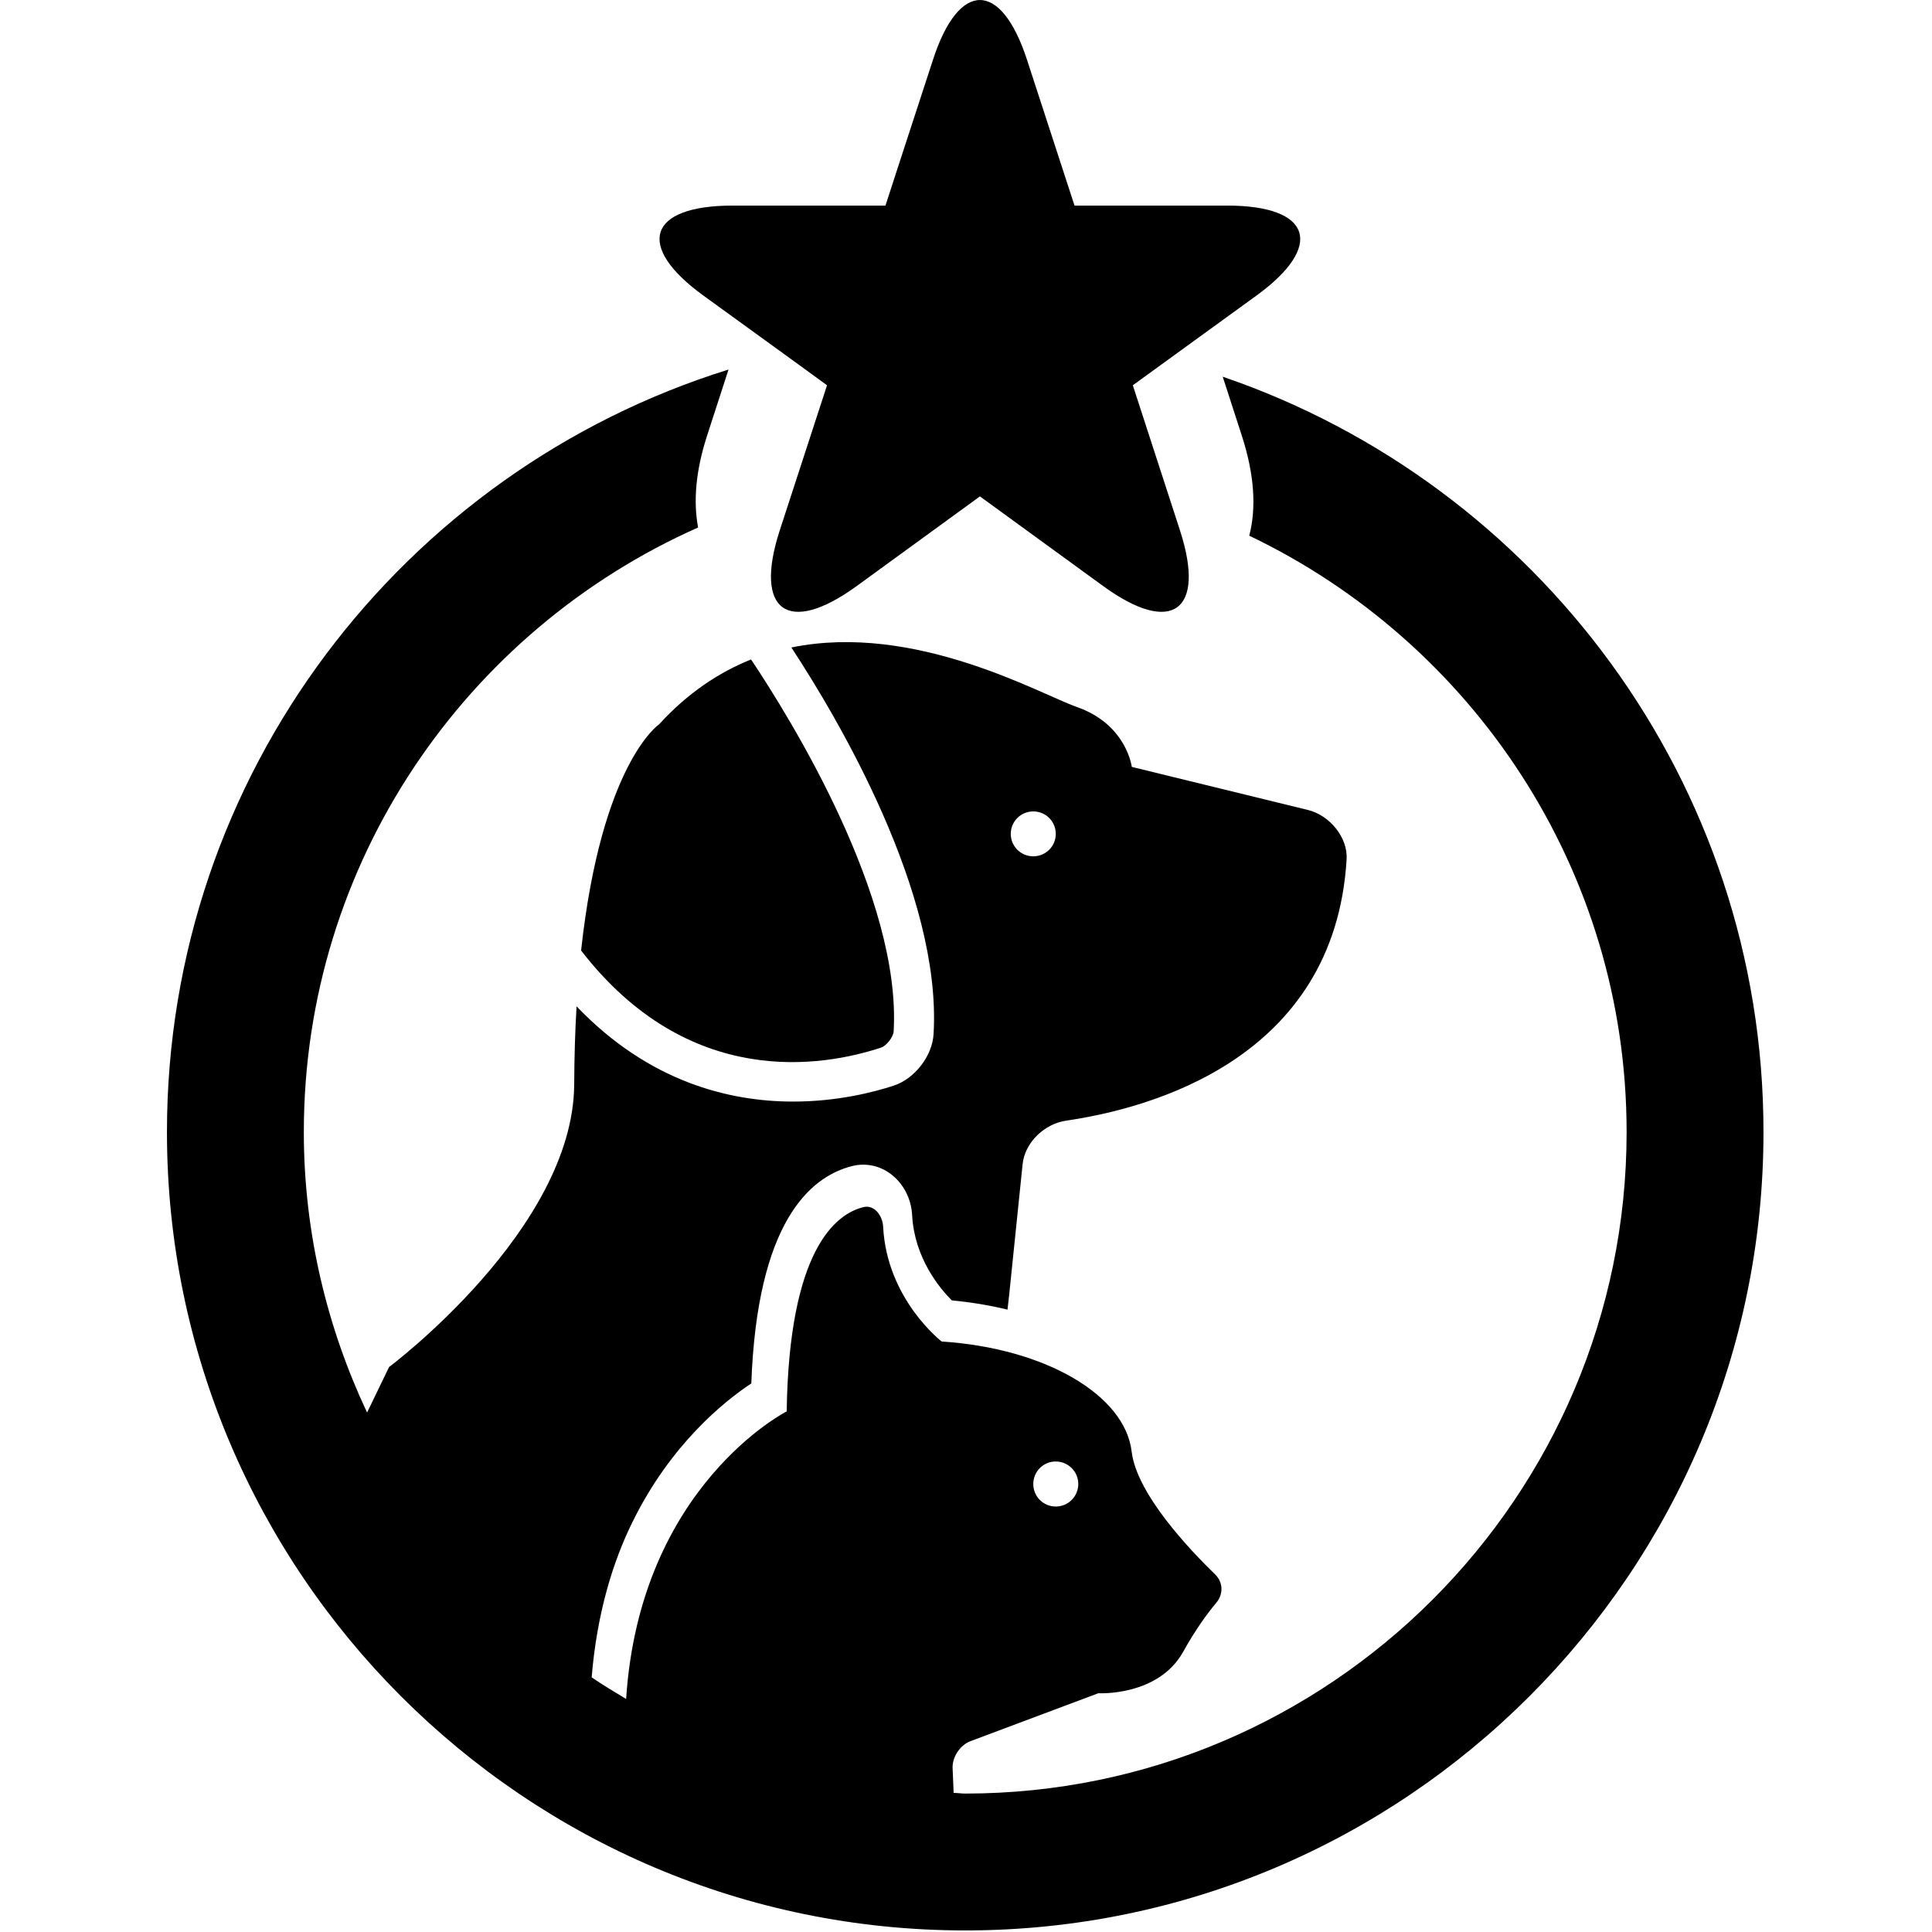
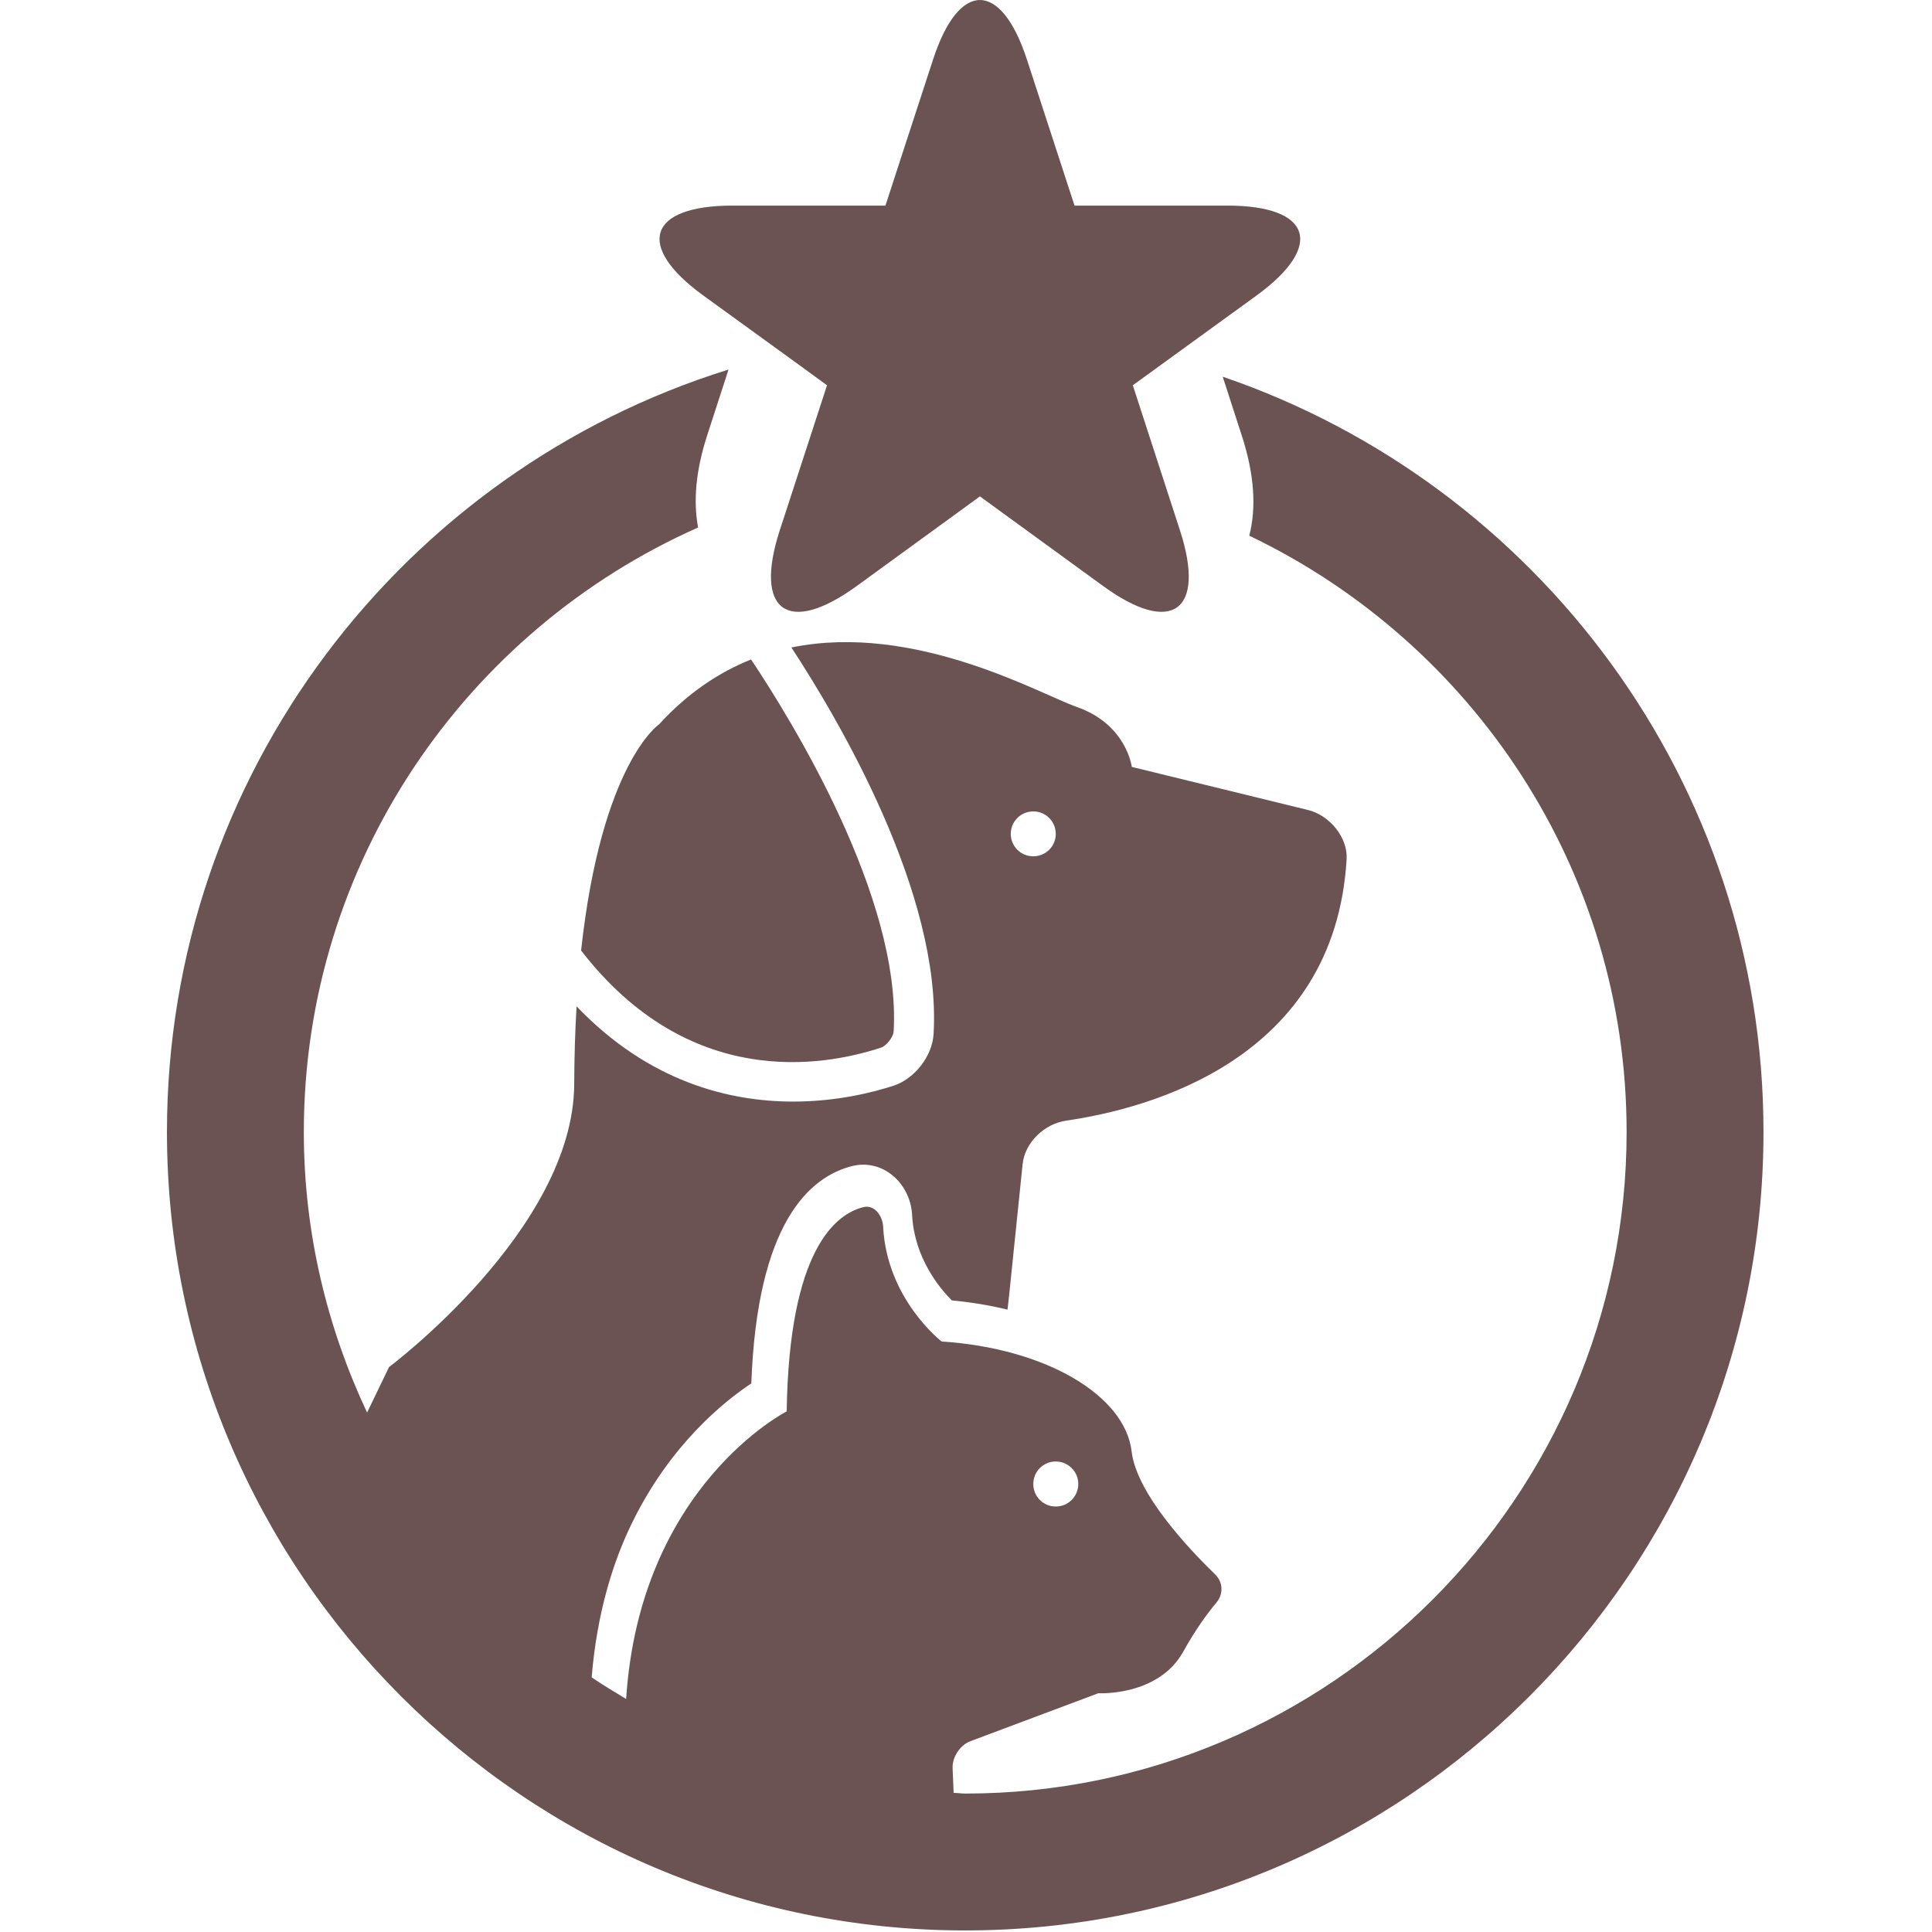
- <svg xmlns="http://www.w3.org/2000/svg" width="58pt" height="58pt" viewBox="0 0 58 58" version="1.1">
+ <svg xmlns="http://www.w3.org/2000/svg" width="58pt" height="58pt" viewBox="0 0 58 58" version="1.1" id="svg9">
+   <defs id="defs13" />
  <g id="surface1">
-     <path style=" stroke:none;fill-rule:nonzero;fill:rgb(0%,0%,0%);fill-opacity:1;" d="M 36.844 6.172 C 34.309 6.172 32.258 6.172 32.258 6.172 L 30.836 1.809 C 30.055 -0.602 28.781 -0.602 28.004 1.809 C 27.215 4.219 26.582 6.172 26.582 6.172 L 21.992 6.172 C 19.457 6.172 19.062 7.383 21.113 8.871 C 23.168 10.355 24.828 11.566 24.828 11.566 L 23.406 15.93 C 22.625 18.344 23.652 19.09 25.707 17.602 C 27.758 16.109 29.418 14.902 29.418 14.902 L 33.129 17.602 C 35.18 19.09 36.207 18.344 35.426 15.93 C 34.641 13.52 34.008 11.566 34.008 11.566 L 37.723 8.871 C 39.77 7.383 39.375 6.172 36.844 6.172 Z M 36.844 6.172 " />
-     <path style=" stroke:none;fill-rule:nonzero;fill:rgb(0%,0%,0%);fill-opacity:1;" d="M 19.785 21.746 C 19.785 21.746 18.059 22.906 17.445 28.535 C 20.676 32.715 24.688 32.031 26.453 31.449 C 26.613 31.395 26.816 31.133 26.828 30.965 C 27.062 26.945 23.742 21.586 22.547 19.797 C 21.586 20.184 20.648 20.801 19.785 21.746 Z M 19.785 21.746 " />
-     <path style=" stroke:none;fill-rule:nonzero;fill:rgb(0%,0%,0%);fill-opacity:1;" d="M 36.707 11.309 L 37.281 13.082 C 37.66 14.25 37.719 15.25 37.504 16.082 C 44.191 19.281 48.832 26.094 48.832 33.984 C 48.832 44.934 39.922 53.844 28.977 53.844 C 28.859 53.844 28.742 53.824 28.629 53.824 L 28.598 53.082 C 28.582 52.754 28.82 52.391 29.129 52.273 L 32.973 50.832 C 32.973 50.832 34.773 50.934 35.523 49.582 C 35.902 48.898 36.258 48.422 36.516 48.113 C 36.727 47.863 36.723 47.504 36.484 47.27 C 35.703 46.512 34.125 44.848 33.973 43.578 C 33.773 41.875 31.371 40.473 28.27 40.273 C 28.27 40.273 26.621 39.008 26.512 36.82 C 26.492 36.488 26.246 36.16 25.922 36.238 C 25.094 36.441 23.688 37.508 23.617 42.371 C 23.617 42.371 19.211 44.605 18.797 51.004 C 18.449 50.793 18.098 50.586 17.762 50.355 C 17.922 48.41 18.41 46.859 18.988 45.691 C 20.129 43.367 21.734 42.074 22.555 41.531 C 22.73 36.73 24.289 35.328 25.59 35.004 C 25.988 34.906 26.406 34.992 26.738 35.242 C 27.117 35.523 27.359 35.984 27.383 36.484 C 27.453 37.773 28.215 38.68 28.574 39.039 C 29.16 39.094 29.723 39.188 30.246 39.316 L 30.297 38.863 L 30.699 34.953 C 30.766 34.293 31.359 33.734 32.016 33.641 C 34.512 33.277 40.066 31.801 40.426 25.801 C 40.469 25.137 39.91 24.473 39.266 24.316 L 33.977 23.023 C 33.977 23.023 33.824 21.746 32.324 21.223 C 31.23 20.84 27.465 18.676 23.758 19.438 C 25.156 21.57 28.273 26.828 28.027 31.035 C 27.992 31.699 27.465 32.379 26.836 32.59 C 26.227 32.789 25.137 33.07 23.812 33.07 C 21.891 33.07 19.48 32.48 17.309 30.211 C 17.266 30.93 17.242 31.711 17.238 32.555 C 17.211 36.91 11.68 41.039 11.68 41.039 L 11.02 42.406 C 9.816 39.844 9.121 37 9.121 33.984 C 9.121 25.891 13.996 18.926 20.957 15.836 C 20.812 15.051 20.883 14.141 21.227 13.078 L 21.871 11.094 C 12.113 14.129 5.012 23.242 5.012 33.984 C 5.012 47.199 15.762 57.953 28.977 57.953 C 42.191 57.953 52.941 47.199 52.941 33.984 C 52.941 23.477 46.137 14.531 36.707 11.309 Z M 31.695 43.875 C 32.066 43.875 32.371 44.176 32.371 44.551 C 32.371 44.926 32.066 45.227 31.695 45.227 C 31.32 45.227 31.02 44.926 31.02 44.551 C 31.02 44.176 31.32 43.875 31.695 43.875 Z M 31.02 24.359 C 31.395 24.359 31.695 24.66 31.695 25.035 C 31.695 25.406 31.395 25.707 31.02 25.707 C 30.645 25.707 30.344 25.406 30.344 25.035 C 30.344 24.66 30.645 24.359 31.02 24.359 Z M 31.02 24.359 " />
+     <path style="stroke:none;fill-rule:nonzero;fill:#6c5353;fill-opacity:1" d="M 36.844 6.172 C 34.309 6.172 32.258 6.172 32.258 6.172 L 30.836 1.809 C 30.055 -0.602 28.781 -0.602 28.004 1.809 C 27.215 4.219 26.582 6.172 26.582 6.172 L 21.992 6.172 C 19.457 6.172 19.062 7.383 21.113 8.871 C 23.168 10.355 24.828 11.566 24.828 11.566 L 23.406 15.93 C 22.625 18.344 23.652 19.09 25.707 17.602 C 27.758 16.109 29.418 14.902 29.418 14.902 L 33.129 17.602 C 35.18 19.09 36.207 18.344 35.426 15.93 C 34.641 13.52 34.008 11.566 34.008 11.566 L 37.723 8.871 C 39.77 7.383 39.375 6.172 36.844 6.172 Z M 36.844 6.172 " id="path2" />
+     <path style="stroke:none;fill-rule:nonzero;fill:#6c5353;fill-opacity:1" d="M 19.785 21.746 C 19.785 21.746 18.059 22.906 17.445 28.535 C 20.676 32.715 24.688 32.031 26.453 31.449 C 26.613 31.395 26.816 31.133 26.828 30.965 C 27.062 26.945 23.742 21.586 22.547 19.797 C 21.586 20.184 20.648 20.801 19.785 21.746 Z M 19.785 21.746 " id="path4" />
+     <path style="stroke:none;fill-rule:nonzero;fill:#6c5353;fill-opacity:1" d="M 36.707 11.309 L 37.281 13.082 C 37.66 14.25 37.719 15.25 37.504 16.082 C 44.191 19.281 48.832 26.094 48.832 33.984 C 48.832 44.934 39.922 53.844 28.977 53.844 C 28.859 53.844 28.742 53.824 28.629 53.824 L 28.598 53.082 C 28.582 52.754 28.82 52.391 29.129 52.273 L 32.973 50.832 C 32.973 50.832 34.773 50.934 35.523 49.582 C 35.902 48.898 36.258 48.422 36.516 48.113 C 36.727 47.863 36.723 47.504 36.484 47.27 C 35.703 46.512 34.125 44.848 33.973 43.578 C 33.773 41.875 31.371 40.473 28.27 40.273 C 28.27 40.273 26.621 39.008 26.512 36.82 C 26.492 36.488 26.246 36.16 25.922 36.238 C 25.094 36.441 23.688 37.508 23.617 42.371 C 23.617 42.371 19.211 44.605 18.797 51.004 C 18.449 50.793 18.098 50.586 17.762 50.355 C 17.922 48.41 18.41 46.859 18.988 45.691 C 20.129 43.367 21.734 42.074 22.555 41.531 C 22.73 36.73 24.289 35.328 25.59 35.004 C 25.988 34.906 26.406 34.992 26.738 35.242 C 27.117 35.523 27.359 35.984 27.383 36.484 C 27.453 37.773 28.215 38.68 28.574 39.039 C 29.16 39.094 29.723 39.188 30.246 39.316 L 30.297 38.863 L 30.699 34.953 C 30.766 34.293 31.359 33.734 32.016 33.641 C 34.512 33.277 40.066 31.801 40.426 25.801 C 40.469 25.137 39.91 24.473 39.266 24.316 L 33.977 23.023 C 33.977 23.023 33.824 21.746 32.324 21.223 C 31.23 20.84 27.465 18.676 23.758 19.438 C 25.156 21.57 28.273 26.828 28.027 31.035 C 27.992 31.699 27.465 32.379 26.836 32.59 C 26.227 32.789 25.137 33.07 23.812 33.07 C 21.891 33.07 19.48 32.48 17.309 30.211 C 17.266 30.93 17.242 31.711 17.238 32.555 C 17.211 36.91 11.68 41.039 11.68 41.039 L 11.02 42.406 C 9.816 39.844 9.121 37 9.121 33.984 C 9.121 25.891 13.996 18.926 20.957 15.836 C 20.812 15.051 20.883 14.141 21.227 13.078 L 21.871 11.094 C 12.113 14.129 5.012 23.242 5.012 33.984 C 5.012 47.199 15.762 57.953 28.977 57.953 C 42.191 57.953 52.941 47.199 52.941 33.984 C 52.941 23.477 46.137 14.531 36.707 11.309 Z M 31.695 43.875 C 32.066 43.875 32.371 44.176 32.371 44.551 C 32.371 44.926 32.066 45.227 31.695 45.227 C 31.32 45.227 31.02 44.926 31.02 44.551 C 31.02 44.176 31.32 43.875 31.695 43.875 Z M 31.02 24.359 C 31.395 24.359 31.695 24.66 31.695 25.035 C 31.695 25.406 31.395 25.707 31.02 25.707 C 30.645 25.707 30.344 25.406 30.344 25.035 C 30.344 24.66 30.645 24.359 31.02 24.359 Z M 31.02 24.359 " id="path6" />
  </g>
+   <path style="opacity:0;fill:#6c5353;fill-opacity:1;stroke:none;stroke-width:0;stroke-linecap:round;stroke-linejoin:miter;stroke-miterlimit:4;stroke-dasharray:none;stroke-dashoffset:0;stroke-opacity:1;paint-order:markers fill stroke" d="M 36.242,77.153 C 36.084,77.134 35.586,77.081 35.136,77.034 25.364,76.008 16.335,70.191 11.234,61.637 8.896,57.716 7.49,53.545 6.898,48.775 6.728,47.408 6.755,42.87 6.941,41.484 7.567,36.82 8.959,32.785 11.279,28.909 c 1.353,-2.261 2.844,-4.149 4.887,-6.188 2.884,-2.88 6.081,-5.061 9.847,-6.718 0.616,-0.271 2.371,-0.931 2.909,-1.094 0.163,-0.049 0.145,0.04 -0.271,1.322 -0.704,2.171 -0.782,2.54 -0.802,3.779 l -0.017,1.093 -1.315,0.676 c -5.542,2.849 -9.947,7.611 -12.354,13.357 -1.277,3.048 -1.907,6.063 -1.983,9.485 -0.073,3.319 0.281,5.826 1.247,8.813 0.343,1.061 1.179,3.125 1.266,3.125 0.033,0 0.237,-0.389 0.455,-0.864 0.387,-0.846 0.412,-0.878 1.181,-1.527 1.957,-1.651 4.034,-4.006 5.081,-5.764 1.244,-2.088 1.638,-3.58 1.643,-6.222 0.001,-0.631 0.025,-1.284 0.053,-1.452 l 0.051,-0.306 0.599,0.56 c 1.518,1.417 3.444,2.424 5.531,2.892 0.74,0.166 1.072,0.191 2.492,0.19 1.761,-0.001 2.457,-0.094 3.746,-0.501 0.738,-0.233 1.231,-0.619 1.605,-1.254 0.203,-0.345 0.222,-0.456 0.248,-1.457 0.032,-1.206 -0.06,-2.075 -0.364,-3.442 -0.672,-3.023 -2.503,-7.107 -4.846,-10.81 l -0.425,-0.671 0.387,-0.066 c 0.213,-0.036 1.069,-0.063 1.902,-0.059 1.834,0.008 2.906,0.201 4.956,0.891 1.506,0.507 4.595,1.819 5.078,2.157 0.444,0.311 0.917,0.953 1.08,1.467 0.132,0.415 0.146,0.428 0.552,0.522 0.229,0.053 1.886,0.457 3.681,0.896 3.512,0.86 3.713,0.935 4.128,1.551 0.335,0.497 0.39,0.835 0.286,1.754 -0.147,1.298 -0.45,2.346 -0.998,3.452 -0.586,1.182 -1.071,1.839 -2.043,2.763 -1.804,1.717 -4.221,2.835 -7.481,3.46 -0.573,0.11 -1.144,0.254 -1.27,0.32 -0.334,0.175 -0.816,0.702 -0.961,1.049 -0.077,0.186 -0.242,1.448 -0.431,3.297 -0.262,2.575 -0.323,2.991 -0.431,2.957 -0.246,-0.075 -1.585,-0.289 -1.808,-0.289 -0.158,0 -0.306,-0.091 -0.491,-0.301 -0.709,-0.807 -1.173,-1.842 -1.306,-2.91 -0.048,-0.389 -0.142,-0.838 -0.209,-0.998 -0.267,-0.639 -0.899,-1.136 -1.583,-1.246 -0.763,-0.122 -2.037,0.521 -2.741,1.384 -0.963,1.179 -1.648,3.244 -1.862,5.61 -0.177,1.956 -0.111,1.738 -0.636,2.107 -0.723,0.508 -2.377,2.211 -2.967,3.053 -1.616,2.31 -2.588,5.001 -2.895,8.011 l -0.042,0.415 0.699,0.429 c 0.385,0.236 0.711,0.418 0.724,0.404 0.014,-0.014 0.067,-0.394 0.12,-0.845 0.133,-1.149 0.38,-2.312 0.704,-3.32 0.365,-1.135 1.285,-2.961 1.978,-3.925 0.709,-0.986 1.836,-2.133 2.727,-2.774 1.055,-0.759 0.983,-0.652 0.983,-1.471 0,-1.628 0.396,-3.884 0.89,-5.076 0.537,-1.294 1.471,-2.227 2.237,-2.233 0.266,-0.002 0.539,0.313 0.591,0.682 0.223,1.566 0.465,2.264 1.125,3.251 0.258,0.385 0.648,0.868 0.866,1.073 0.382,0.357 0.423,0.374 1.025,0.425 1.761,0.149 3.885,0.859 5.137,1.719 0.542,0.372 1.252,1.128 1.469,1.565 0.106,0.213 0.28,0.739 0.386,1.168 0.338,1.365 1.12,2.539 2.999,4.504 0.706,0.738 0.717,0.86 0.142,1.636 -0.23,0.31 -0.639,0.924 -0.91,1.364 -0.518,0.842 -0.927,1.258 -1.514,1.542 -0.486,0.235 -1.14,0.4 -1.59,0.401 -0.278,7.37e-4 -1.037,0.248 -2.908,0.95 -1.392,0.522 -2.651,1.005 -2.797,1.074 -0.448,0.211 -0.595,0.551 -0.595,1.378 v 0.718 l 1.577,-0.047 c 2.249,-0.067 4.348,-0.405 6.487,-1.042 3.147,-0.938 6.483,-2.696 9.058,-4.771 C 64.153,58.777 67.463,46.724 63.462,36.042 61.61,31.096 58.232,26.746 53.832,23.64 52.936,23.007 51.453,22.116 50.692,21.753 l -0.577,-0.275 0.037,-1.083 c 0.045,-1.318 -0.057,-1.884 -0.681,-3.803 -0.243,-0.747 -0.426,-1.373 -0.407,-1.393 0.084,-0.084 2.411,0.886 3.825,1.595 4.684,2.347 8.875,5.966 11.897,10.272 5.005,7.132 6.856,16.039 5.114,24.615 -0.506,2.493 -1.348,5.004 -2.453,7.316 -0.733,1.534 -1.232,2.409 -2.253,3.95 -4.591,6.93 -11.729,11.81 -19.829,13.558 -2.323,0.501 -3.531,0.626 -6.339,0.655 -1.374,0.014 -2.628,0.011 -2.785,-0.007 z m 6.519,-16.981 c 0.961,-0.586 0.134,-2.096 -0.883,-1.613 -0.529,0.251 -0.7,0.836 -0.393,1.34 0.267,0.437 0.814,0.554 1.275,0.273 z M 41.967,34.066 c 0.655,-0.551 0.253,-1.593 -0.615,-1.593 -0.278,0 -0.415,0.053 -0.624,0.239 -0.237,0.211 -0.268,0.288 -0.268,0.662 0,0.374 0.031,0.451 0.268,0.662 0.36,0.322 0.877,0.334 1.239,0.029 z" id="path825" transform="scale(0.75)" />
+   <path style="opacity:0;fill:#6c5353;fill-opacity:1;stroke:none;stroke-width:0;stroke-linecap:round;stroke-linejoin:miter;stroke-miterlimit:4;stroke-dasharray:none;stroke-dashoffset:0;stroke-opacity:1;paint-order:markers fill stroke" d="M 36.242,77.153 C 36.084,77.134 35.586,77.081 35.136,77.034 25.364,76.008 16.335,70.191 11.234,61.637 8.896,57.716 7.49,53.545 6.898,48.775 6.728,47.408 6.755,42.87 6.941,41.484 7.567,36.82 8.959,32.785 11.279,28.909 c 1.353,-2.261 2.844,-4.149 4.887,-6.188 2.884,-2.88 6.081,-5.061 9.847,-6.718 0.616,-0.271 2.371,-0.931 2.909,-1.094 0.163,-0.049 0.145,0.04 -0.271,1.322 -0.704,2.171 -0.782,2.54 -0.802,3.779 l -0.017,1.093 -1.315,0.676 c -5.542,2.849 -9.947,7.611 -12.354,13.357 -1.277,3.048 -1.907,6.063 -1.983,9.485 -0.073,3.319 0.281,5.826 1.247,8.813 0.343,1.061 1.179,3.125 1.266,3.125 0.033,0 0.237,-0.389 0.455,-0.864 0.387,-0.846 0.412,-0.878 1.181,-1.527 1.957,-1.651 4.034,-4.006 5.081,-5.764 1.244,-2.088 1.638,-3.58 1.643,-6.222 0.001,-0.631 0.025,-1.284 0.053,-1.452 l 0.051,-0.306 0.599,0.56 c 1.518,1.417 3.444,2.424 5.531,2.892 0.74,0.166 1.072,0.191 2.492,0.19 1.761,-0.001 2.457,-0.094 3.746,-0.501 0.738,-0.233 1.231,-0.619 1.605,-1.254 0.203,-0.345 0.222,-0.456 0.248,-1.457 0.032,-1.206 -0.06,-2.075 -0.364,-3.442 -0.672,-3.023 -2.503,-7.107 -4.846,-10.81 l -0.425,-0.671 0.387,-0.066 c 0.213,-0.036 1.069,-0.063 1.902,-0.059 1.834,0.008 2.906,0.201 4.956,0.891 1.506,0.507 4.595,1.819 5.078,2.157 0.444,0.311 0.917,0.953 1.08,1.467 0.132,0.415 0.146,0.428 0.552,0.522 0.229,0.053 1.886,0.457 3.681,0.896 3.512,0.86 3.713,0.935 4.128,1.551 0.335,0.497 0.39,0.835 0.286,1.754 -0.147,1.298 -0.45,2.346 -0.998,3.452 -0.586,1.182 -1.071,1.839 -2.043,2.763 -1.804,1.717 -4.221,2.835 -7.481,3.46 -0.573,0.11 -1.144,0.254 -1.27,0.32 -0.334,0.175 -0.816,0.702 -0.961,1.049 -0.077,0.186 -0.242,1.448 -0.431,3.297 -0.262,2.575 -0.323,2.991 -0.431,2.957 -0.246,-0.075 -1.585,-0.289 -1.808,-0.289 -0.158,0 -0.306,-0.091 -0.491,-0.301 -0.709,-0.807 -1.173,-1.842 -1.306,-2.91 -0.048,-0.389 -0.142,-0.838 -0.209,-0.998 -0.267,-0.639 -0.899,-1.136 -1.583,-1.246 -0.763,-0.122 -2.037,0.521 -2.741,1.384 -0.963,1.179 -1.648,3.244 -1.862,5.61 -0.177,1.956 -0.111,1.738 -0.636,2.107 -0.723,0.508 -2.377,2.211 -2.967,3.053 -1.616,2.31 -2.588,5.001 -2.895,8.011 l -0.042,0.415 0.699,0.429 c 0.385,0.236 0.711,0.418 0.724,0.404 0.014,-0.014 0.067,-0.394 0.12,-0.845 0.133,-1.149 0.38,-2.312 0.704,-3.32 0.365,-1.135 1.285,-2.961 1.978,-3.925 0.709,-0.986 1.836,-2.133 2.727,-2.774 1.055,-0.759 0.983,-0.652 0.983,-1.471 0,-1.628 0.396,-3.884 0.89,-5.076 0.537,-1.294 1.471,-2.227 2.237,-2.233 0.266,-0.002 0.539,0.313 0.591,0.682 0.223,1.566 0.465,2.264 1.125,3.251 0.258,0.385 0.648,0.868 0.866,1.073 0.382,0.357 0.423,0.374 1.025,0.425 1.761,0.149 3.885,0.859 5.137,1.719 0.542,0.372 1.252,1.128 1.469,1.565 0.106,0.213 0.28,0.739 0.386,1.168 0.338,1.365 1.12,2.539 2.999,4.504 0.706,0.738 0.717,0.86 0.142,1.636 -0.23,0.31 -0.639,0.924 -0.91,1.364 -0.518,0.842 -0.927,1.258 -1.514,1.542 -0.486,0.235 -1.14,0.4 -1.59,0.401 -0.278,7.37e-4 -1.037,0.248 -2.908,0.95 -1.392,0.522 -2.651,1.005 -2.797,1.074 -0.448,0.211 -0.595,0.551 -0.595,1.378 v 0.718 l 1.577,-0.047 c 2.249,-0.067 4.348,-0.405 6.487,-1.042 3.147,-0.938 6.483,-2.696 9.058,-4.771 C 64.153,58.777 67.463,46.724 63.462,36.042 61.61,31.096 58.232,26.746 53.832,23.64 52.936,23.007 51.453,22.116 50.692,21.753 l -0.577,-0.275 0.037,-1.083 c 0.045,-1.318 -0.057,-1.884 -0.681,-3.803 -0.243,-0.747 -0.426,-1.373 -0.407,-1.393 0.084,-0.084 2.411,0.886 3.825,1.595 4.684,2.347 8.875,5.966 11.897,10.272 5.005,7.132 6.856,16.039 5.114,24.615 -0.506,2.493 -1.348,5.004 -2.453,7.316 -0.733,1.534 -1.232,2.409 -2.253,3.95 -4.591,6.93 -11.729,11.81 -19.829,13.558 -2.323,0.501 -3.531,0.626 -6.339,0.655 -1.374,0.014 -2.628,0.011 -2.785,-0.007 z m 6.519,-16.981 c 0.961,-0.586 0.134,-2.096 -0.883,-1.613 -0.529,0.251 -0.7,0.836 -0.393,1.34 0.267,0.437 0.814,0.554 1.275,0.273 z M 41.967,34.066 c 0.655,-0.551 0.253,-1.593 -0.615,-1.593 -0.278,0 -0.415,0.053 -0.624,0.239 -0.237,0.211 -0.268,0.288 -0.268,0.662 0,0.374 0.031,0.451 0.268,0.662 0.36,0.322 0.877,0.334 1.239,0.029 z" id="path827" transform="scale(0.75)" />
+   <path style="opacity:0;fill:#6c5353;fill-opacity:1;stroke:none;stroke-width:0;stroke-linecap:round;stroke-linejoin:miter;stroke-miterlimit:4;stroke-dasharray:none;stroke-dashoffset:0;stroke-opacity:1;paint-order:markers fill stroke" d="m 31.498,24.346 c -0.363,-0.196 -0.53,-0.52 -0.567,-1.095 -0.05,-0.785 0.056,-1.205 1.187,-4.679 0.565,-1.736 0.996,-3.184 0.957,-3.219 -0.038,-0.035 -1.176,-0.863 -2.527,-1.839 C 27.964,11.647 27.201,11.031 26.812,10.493 26.543,10.121 26.378,9.604 26.454,9.367 26.555,9.049 26.919,8.722 27.377,8.537 27.836,8.351 27.915,8.347 31.654,8.307 l 3.809,-0.041 0.18,-0.532 c 0.099,-0.293 0.57,-1.728 1.047,-3.19 0.953,-2.923 1.226,-3.564 1.735,-4.076 0.762,-0.766 1.518,-0.465 2.203,0.876 0.127,0.248 0.712,1.907 1.301,3.686 l 1.071,3.236 3.809,0.043 c 4.231,0.048 4.29,0.056 4.878,0.61 0.236,0.223 0.283,0.324 0.283,0.614 0,0.893 -0.519,1.407 -3.884,3.85 -1.513,1.099 -2.751,2.031 -2.751,2.073 0,0.041 0.446,1.445 0.991,3.119 0.545,1.674 1.042,3.284 1.105,3.576 0.321,1.509 -0.104,2.372 -1.119,2.275 -0.702,-0.067 -1.512,-0.554 -4.31,-2.59 -1.495,-1.088 -2.743,-1.978 -2.774,-1.978 -0.03,0 -1.258,0.874 -2.729,1.943 -1.471,1.069 -2.951,2.085 -3.289,2.257 -0.691,0.353 -1.378,0.469 -1.712,0.288 z" id="path829" transform="scale(0.75)" />
+   <path style="opacity:0;fill:#6c5353;fill-opacity:1;stroke:none;stroke-width:0;stroke-linecap:round;stroke-linejoin:miter;stroke-miterlimit:4;stroke-dasharray:none;stroke-dashoffset:0;stroke-opacity:1;paint-order:markers fill stroke" d="m 31.498,24.346 c -0.363,-0.196 -0.53,-0.52 -0.567,-1.095 -0.05,-0.785 0.056,-1.205 1.187,-4.679 0.565,-1.736 0.996,-3.184 0.957,-3.219 -0.038,-0.035 -1.176,-0.863 -2.527,-1.839 C 27.964,11.647 27.201,11.031 26.812,10.493 26.543,10.121 26.378,9.604 26.454,9.367 26.555,9.049 26.919,8.722 27.377,8.537 27.836,8.351 27.915,8.347 31.654,8.307 l 3.809,-0.041 0.18,-0.532 c 0.099,-0.293 0.57,-1.728 1.047,-3.19 0.953,-2.923 1.226,-3.564 1.735,-4.076 0.762,-0.766 1.518,-0.465 2.203,0.876 0.127,0.248 0.712,1.907 1.301,3.686 l 1.071,3.236 3.809,0.043 c 4.231,0.048 4.29,0.056 4.878,0.61 0.236,0.223 0.283,0.324 0.283,0.614 0,0.893 -0.519,1.407 -3.884,3.85 -1.513,1.099 -2.751,2.031 -2.751,2.073 0,0.041 0.446,1.445 0.991,3.119 0.545,1.674 1.042,3.284 1.105,3.576 0.321,1.509 -0.104,2.372 -1.119,2.275 -0.702,-0.067 -1.512,-0.554 -4.31,-2.59 -1.495,-1.088 -2.743,-1.978 -2.774,-1.978 -0.03,0 -1.258,0.874 -2.729,1.943 -1.471,1.069 -2.951,2.085 -3.289,2.257 -0.691,0.353 -1.378,0.469 -1.712,0.288 z" id="path831" transform="scale(0.75)" />
+   <path style="opacity:0;fill:#6c5353;fill-opacity:1;stroke:none;stroke-width:0;stroke-linecap:round;stroke-linejoin:miter;stroke-miterlimit:4;stroke-dasharray:none;stroke-dashoffset:0;stroke-opacity:1;paint-order:markers fill stroke" d="M 36.242,77.153 C 36.084,77.134 35.586,77.081 35.136,77.034 25.364,76.008 16.335,70.191 11.234,61.637 8.896,57.716 7.49,53.545 6.898,48.775 6.728,47.408 6.755,42.87 6.941,41.484 7.567,36.82 8.959,32.785 11.279,28.909 c 1.353,-2.261 2.844,-4.149 4.887,-6.188 2.884,-2.88 6.081,-5.061 9.847,-6.718 0.616,-0.271 2.371,-0.931 2.909,-1.094 0.163,-0.049 0.145,0.04 -0.271,1.322 -0.704,2.171 -0.782,2.54 -0.802,3.779 l -0.017,1.093 -1.315,0.676 c -5.542,2.849 -9.947,7.611 -12.354,13.357 -1.277,3.048 -1.907,6.063 -1.983,9.485 -0.073,3.319 0.281,5.826 1.247,8.813 0.343,1.061 1.179,3.125 1.266,3.125 0.033,0 0.237,-0.389 0.455,-0.864 0.387,-0.846 0.412,-0.878 1.181,-1.527 1.957,-1.651 4.034,-4.006 5.081,-5.764 1.244,-2.088 1.638,-3.58 1.643,-6.222 0.001,-0.631 0.025,-1.284 0.053,-1.452 l 0.051,-0.306 0.599,0.56 c 1.518,1.417 3.444,2.424 5.531,2.892 0.74,0.166 1.072,0.191 2.492,0.19 1.761,-0.001 2.457,-0.094 3.746,-0.501 0.738,-0.233 1.231,-0.619 1.605,-1.254 0.203,-0.345 0.222,-0.456 0.248,-1.457 0.032,-1.206 -0.06,-2.075 -0.364,-3.442 -0.672,-3.023 -2.503,-7.107 -4.846,-10.81 l -0.425,-0.671 0.387,-0.066 c 0.213,-0.036 1.069,-0.063 1.902,-0.059 1.834,0.008 2.906,0.201 4.956,0.891 1.506,0.507 4.595,1.819 5.078,2.157 0.444,0.311 0.917,0.953 1.08,1.467 0.132,0.415 0.146,0.428 0.552,0.522 0.229,0.053 1.886,0.457 3.681,0.896 3.512,0.86 3.713,0.935 4.128,1.551 0.335,0.497 0.39,0.835 0.286,1.754 -0.147,1.298 -0.45,2.346 -0.998,3.452 -0.586,1.182 -1.071,1.839 -2.043,2.763 -1.804,1.717 -4.221,2.835 -7.481,3.46 -0.573,0.11 -1.144,0.254 -1.27,0.32 -0.334,0.175 -0.816,0.702 -0.961,1.049 -0.077,0.186 -0.242,1.448 -0.431,3.297 -0.262,2.575 -0.323,2.991 -0.431,2.957 -0.246,-0.075 -1.585,-0.289 -1.808,-0.289 -0.158,0 -0.306,-0.091 -0.491,-0.301 -0.709,-0.807 -1.173,-1.842 -1.306,-2.91 -0.048,-0.389 -0.142,-0.838 -0.209,-0.998 -0.267,-0.639 -0.899,-1.136 -1.583,-1.246 -0.763,-0.122 -2.037,0.521 -2.741,1.384 -0.963,1.179 -1.648,3.244 -1.862,5.61 -0.177,1.956 -0.111,1.738 -0.636,2.107 -0.723,0.508 -2.377,2.211 -2.967,3.053 -1.616,2.31 -2.588,5.001 -2.895,8.011 l -0.042,0.415 0.699,0.429 c 0.385,0.236 0.711,0.418 0.724,0.404 0.014,-0.014 0.067,-0.394 0.12,-0.845 0.133,-1.149 0.38,-2.312 0.704,-3.32 0.365,-1.135 1.285,-2.961 1.978,-3.925 0.709,-0.986 1.836,-2.133 2.727,-2.774 1.055,-0.759 0.983,-0.652 0.983,-1.471 0,-1.628 0.396,-3.884 0.89,-5.076 0.537,-1.294 1.471,-2.227 2.237,-2.233 0.266,-0.002 0.539,0.313 0.591,0.682 0.223,1.566 0.465,2.264 1.125,3.251 0.258,0.385 0.648,0.868 0.866,1.073 0.382,0.357 0.423,0.374 1.025,0.425 1.761,0.149 3.885,0.859 5.137,1.719 0.542,0.372 1.252,1.128 1.469,1.565 0.106,0.213 0.28,0.739 0.386,1.168 0.338,1.365 1.12,2.539 2.999,4.504 0.706,0.738 0.717,0.86 0.142,1.636 -0.23,0.31 -0.639,0.924 -0.91,1.364 -0.518,0.842 -0.927,1.258 -1.514,1.542 -0.486,0.235 -1.14,0.4 -1.59,0.401 -0.278,7.37e-4 -1.037,0.248 -2.908,0.95 -1.392,0.522 -2.651,1.005 -2.797,1.074 -0.448,0.211 -0.595,0.551 -0.595,1.378 v 0.718 l 1.577,-0.047 c 2.249,-0.067 4.348,-0.405 6.487,-1.042 3.147,-0.938 6.483,-2.696 9.058,-4.771 C 64.153,58.777 67.463,46.724 63.462,36.042 61.61,31.096 58.232,26.746 53.832,23.64 52.936,23.007 51.453,22.116 50.692,21.753 l -0.577,-0.275 0.037,-1.083 c 0.045,-1.318 -0.057,-1.884 -0.681,-3.803 -0.243,-0.747 -0.426,-1.373 -0.407,-1.393 0.084,-0.084 2.411,0.886 3.825,1.595 4.684,2.347 8.875,5.966 11.897,10.272 5.005,7.132 6.856,16.039 5.114,24.615 -0.506,2.493 -1.348,5.004 -2.453,7.316 -0.733,1.534 -1.232,2.409 -2.253,3.95 -4.591,6.93 -11.729,11.81 -19.829,13.558 -2.323,0.501 -3.531,0.626 -6.339,0.655 -1.374,0.014 -2.628,0.011 -2.785,-0.007 z m 6.519,-16.981 c 0.961,-0.586 0.134,-2.096 -0.883,-1.613 -0.529,0.251 -0.7,0.836 -0.393,1.34 0.267,0.437 0.814,0.554 1.275,0.273 z M 41.967,34.066 c 0.655,-0.551 0.253,-1.593 -0.615,-1.593 -0.278,0 -0.415,0.053 -0.624,0.239 -0.237,0.211 -0.268,0.288 -0.268,0.662 0,0.374 0.031,0.451 0.268,0.662 0.36,0.322 0.877,0.334 1.239,0.029 z" id="path833" transform="scale(0.75)" />
</svg>
